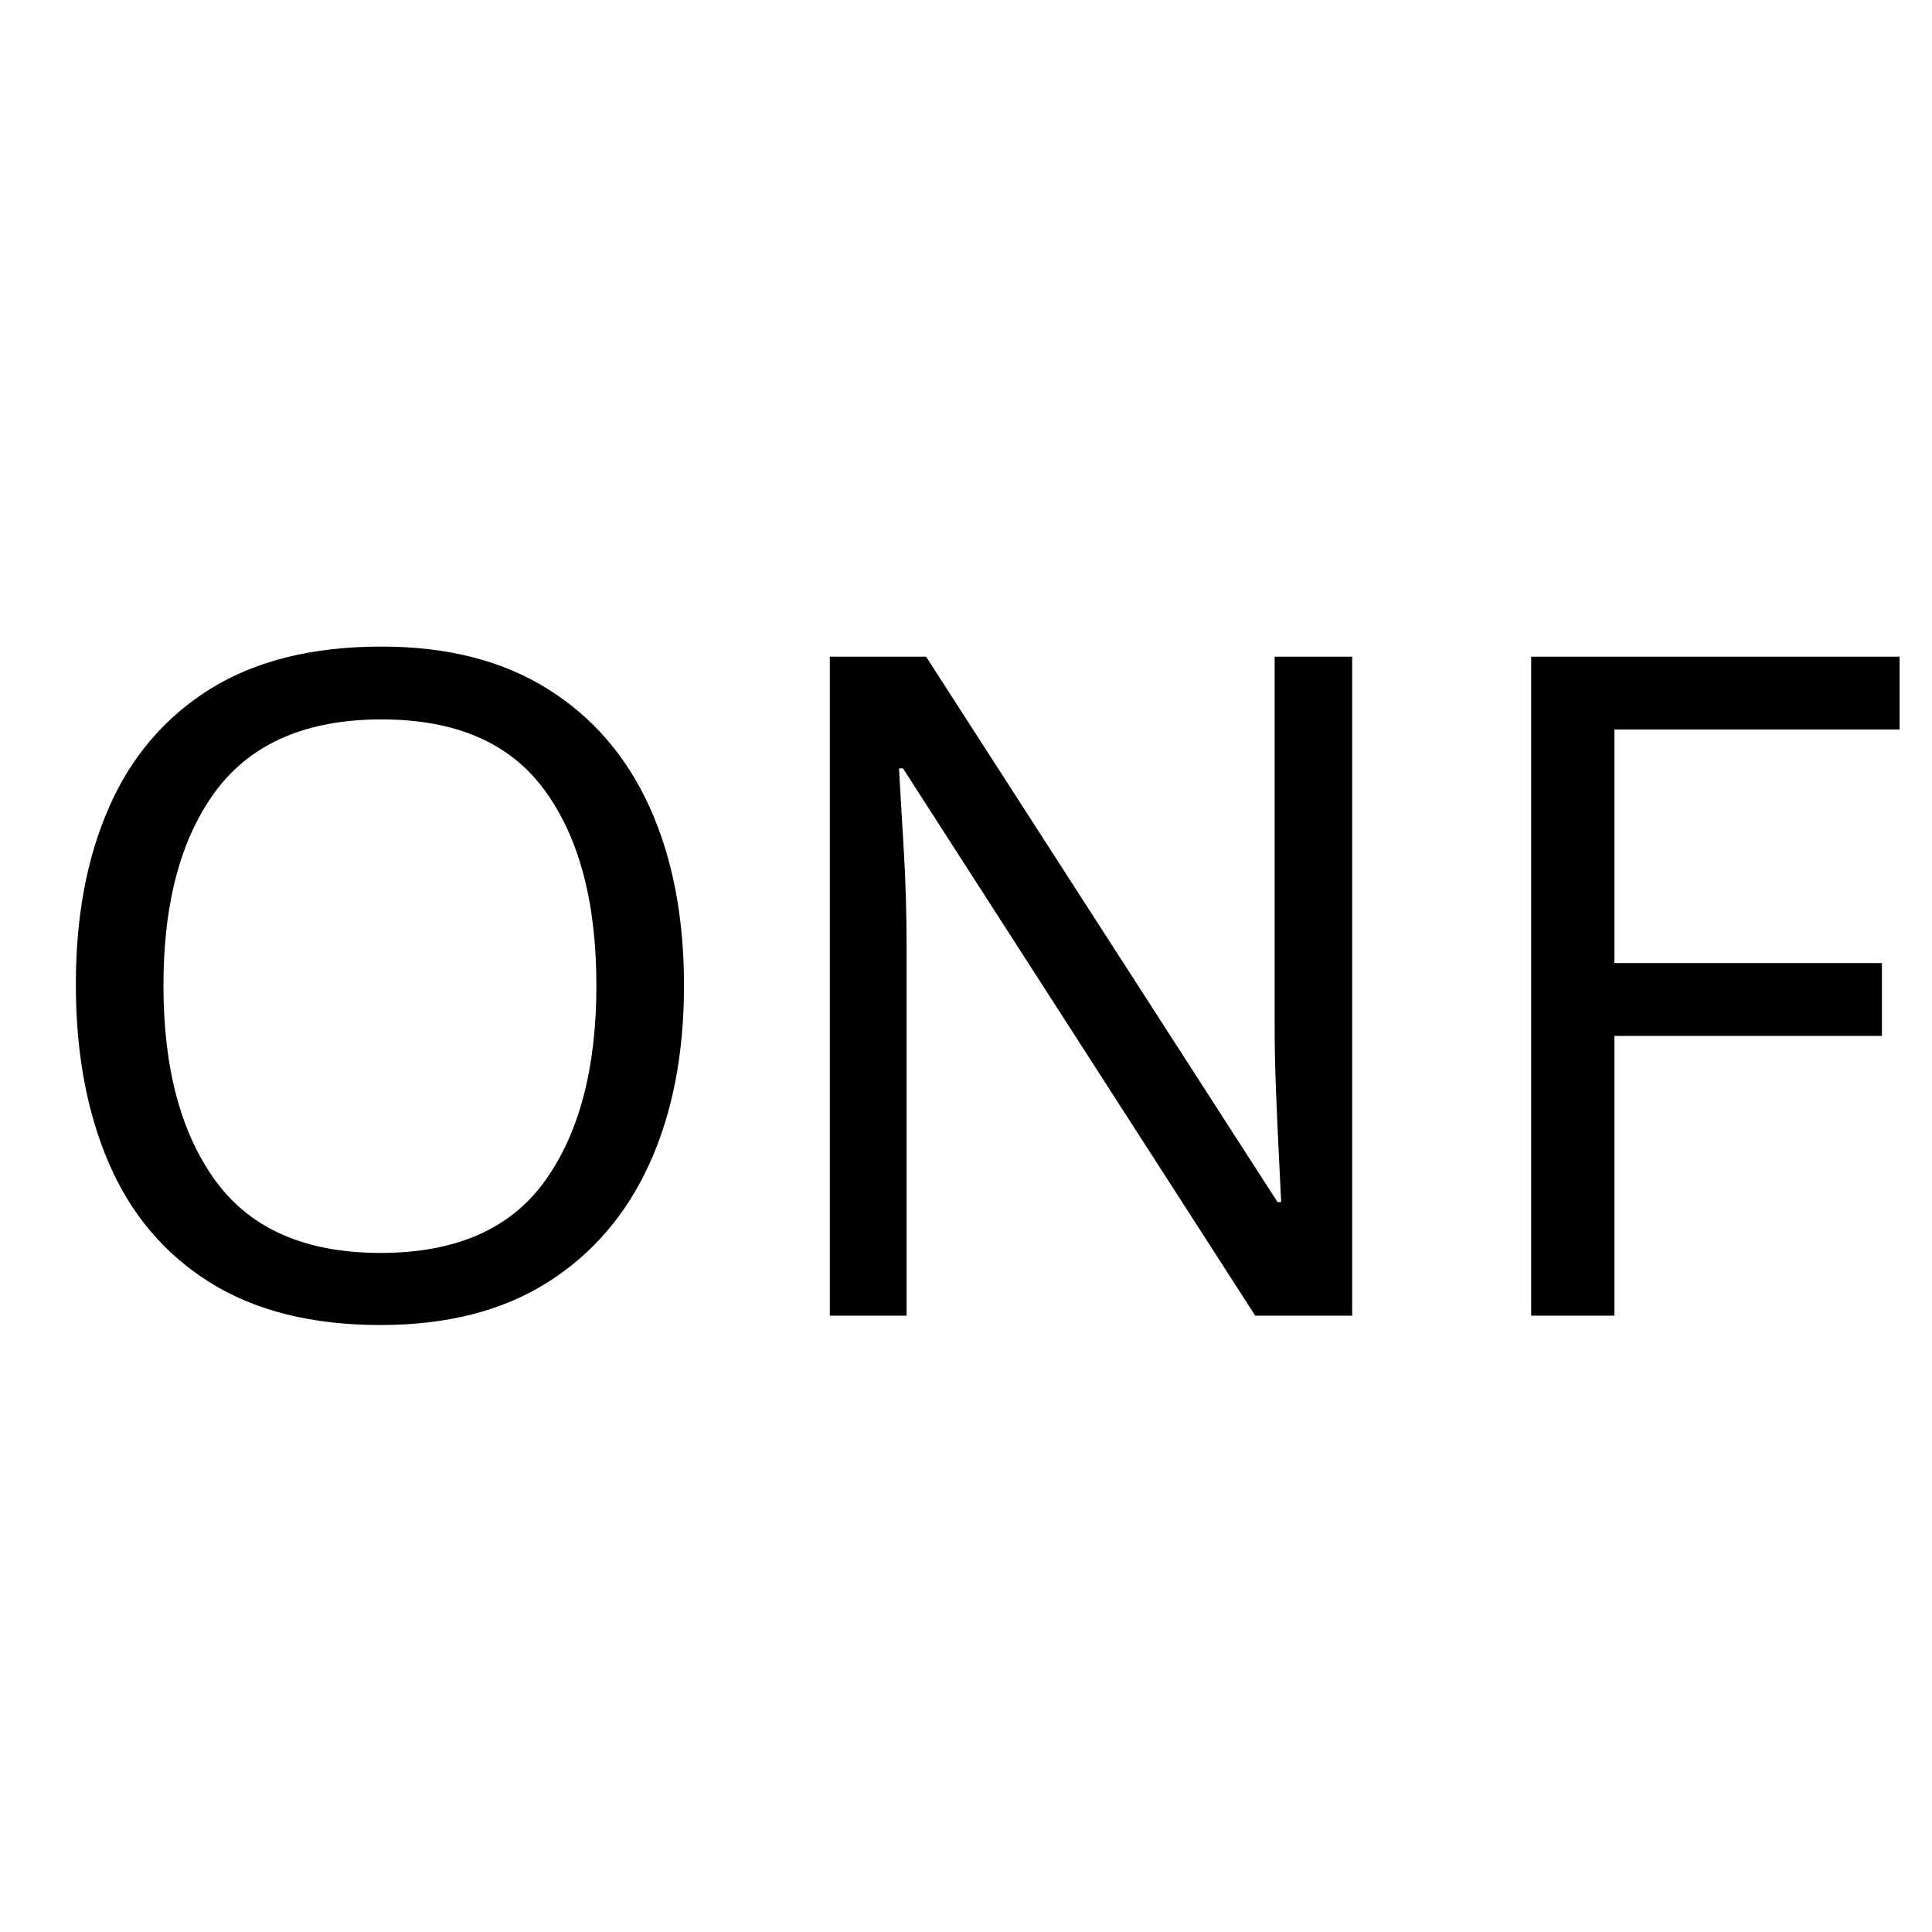
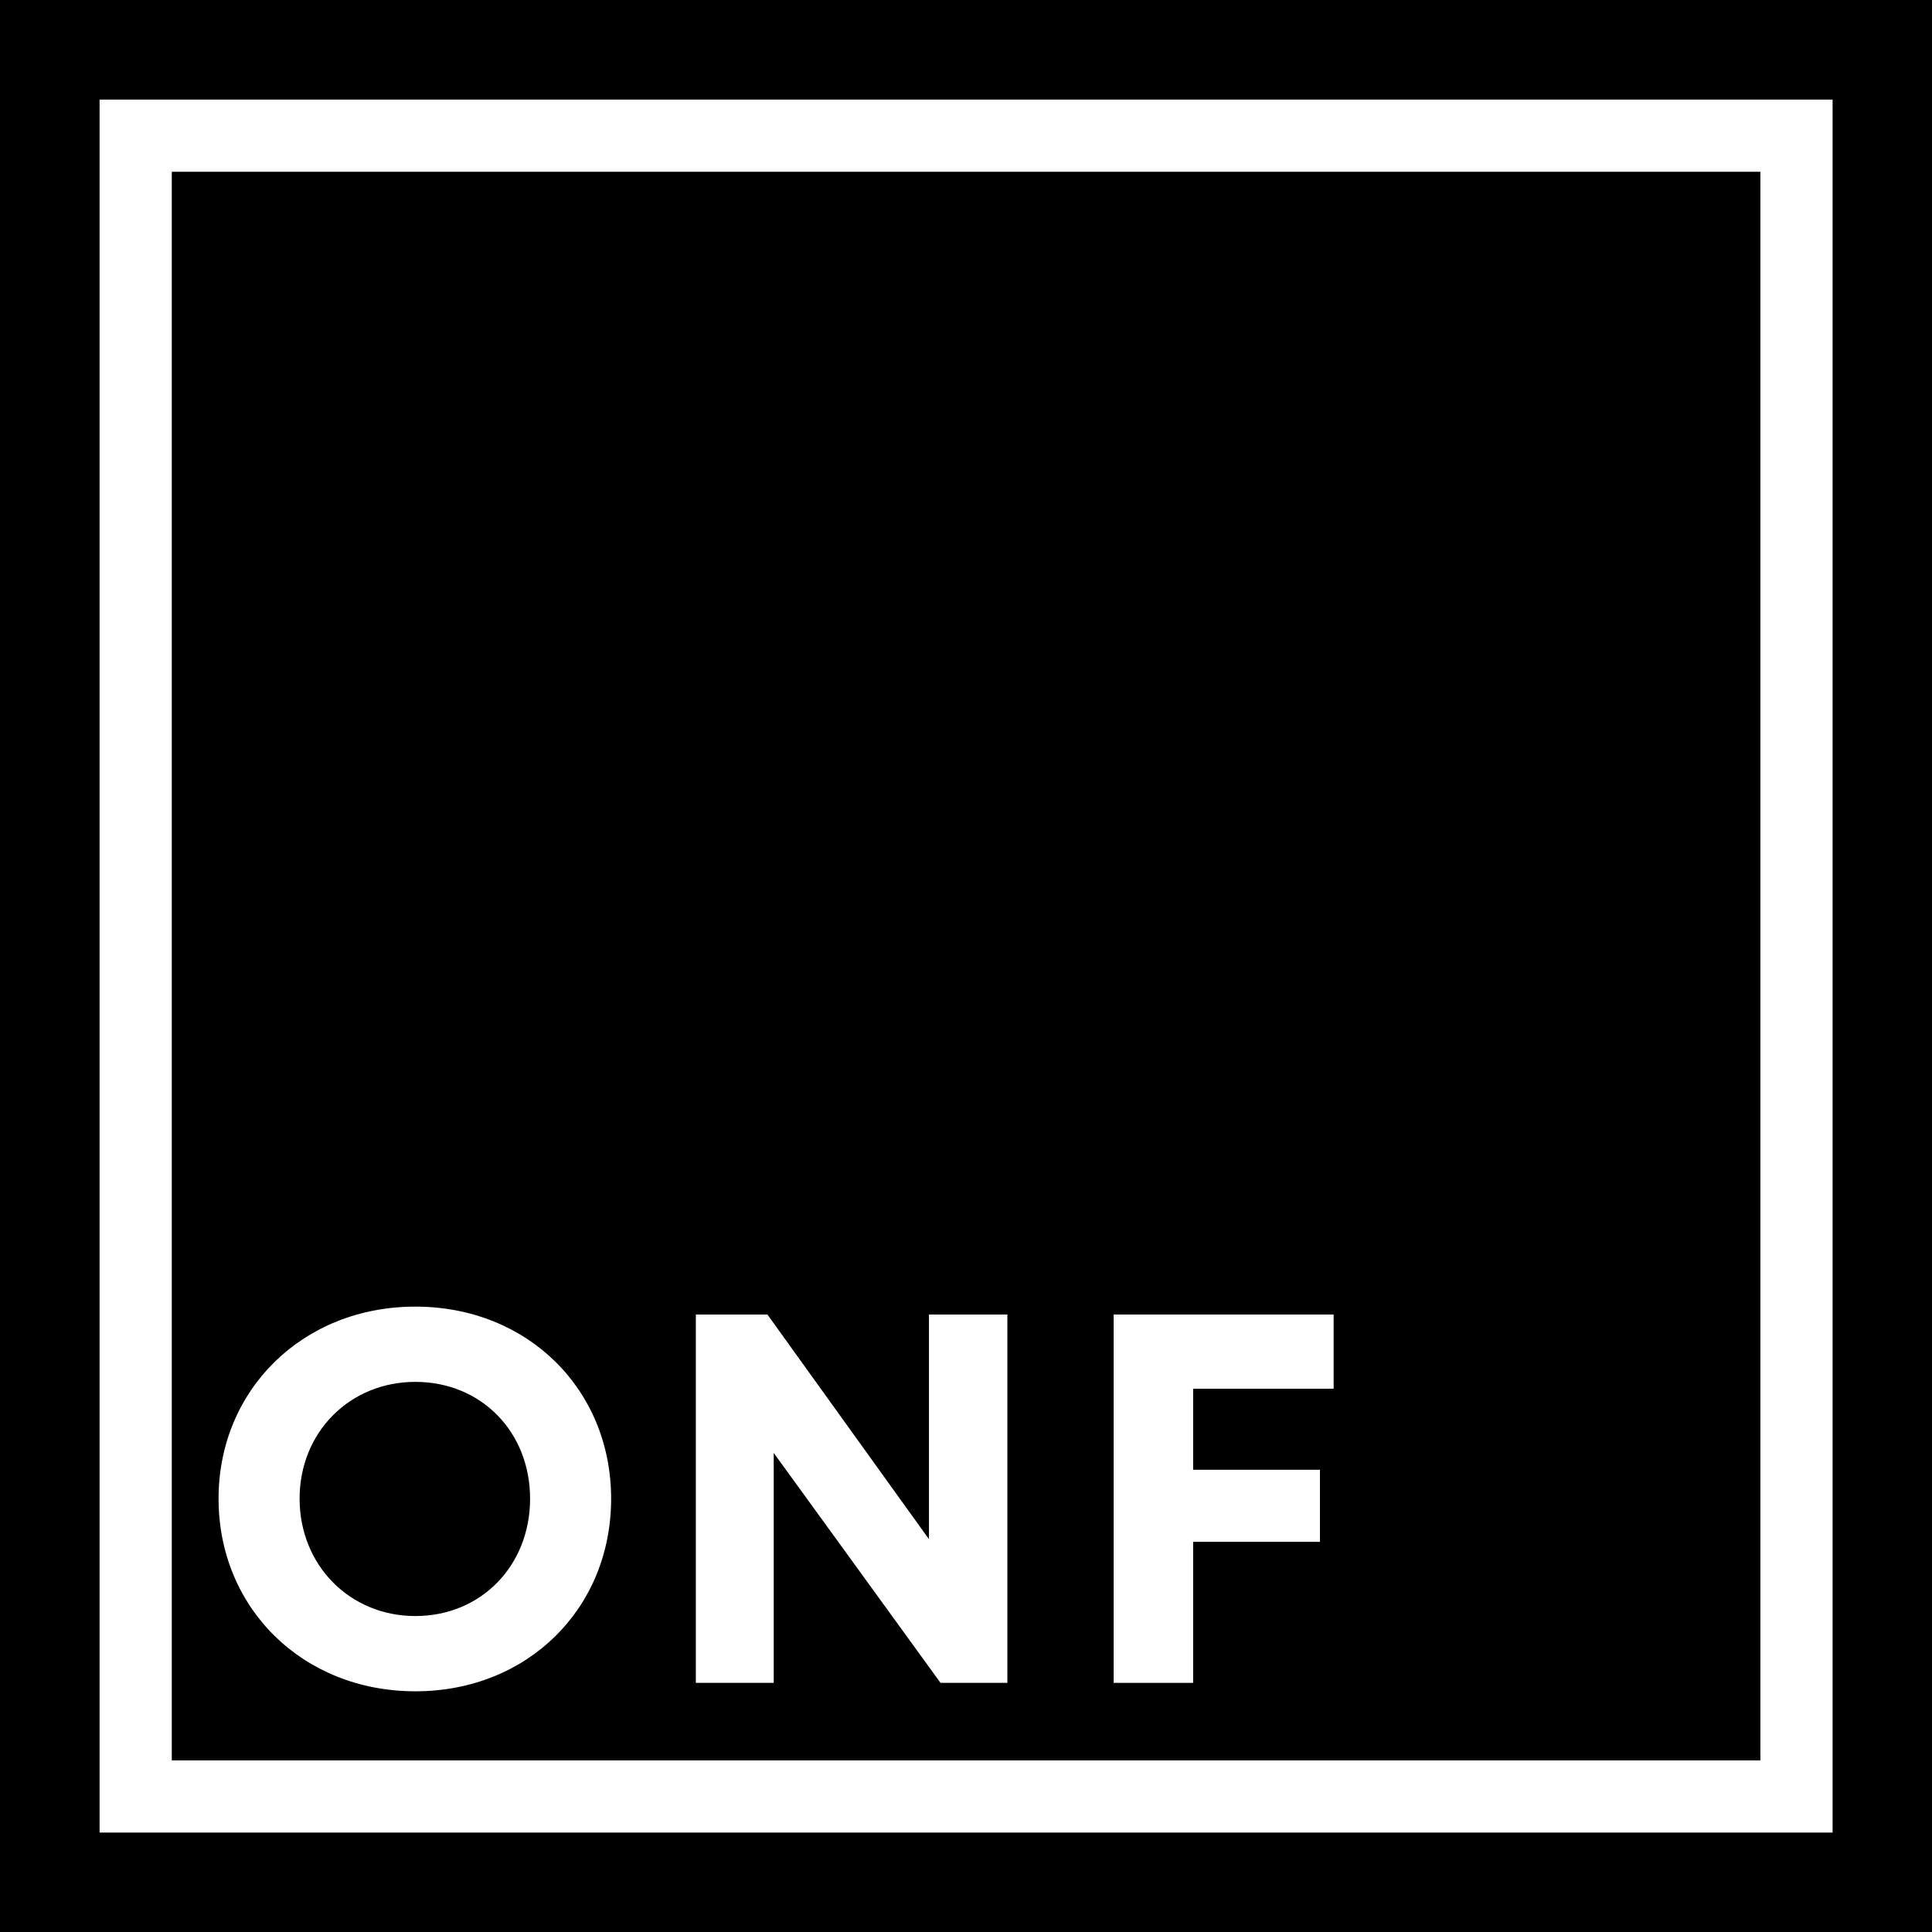
- <svg xmlns="http://www.w3.org/2000/svg" version="1.1" width="700" height="700" viewBox="577,182,700,700">
-   <g id="document" fill="#ffffff" fill-rule="nonzero" stroke="#000000" stroke-width="0" stroke-linecap="butt" stroke-linejoin="miter" stroke-miterlimit="10" stroke-dasharray="" stroke-dashoffset="0" font-family="none" font-weight="none" font-size="none" text-anchor="none" style="mix-blend-mode: normal">
-     <rect x="577" y="130" transform="scale(1,1.4)" width="700" height="500" id="Shape 1 1" vector-effect="non-scaling-stroke" />
+ <svg xmlns="http://www.w3.org/2000/svg" width="1080" zoomAndPan="magnify" viewBox="0 0 810 810" height="1080" preserveAspectRatio="xMidYMid meet" version="1.0">
+   <defs>
+     <g />
+     <clipPath id="82f6d0a8d8">
+       <path d="M 41.293 41.75 L 768.793 41.75 L 768.793 768.5 L 41.293 768.5 Z M 41.293 41.75 " clip-rule="nonzero" />
+     </clipPath>
+   </defs>
+   <rect x="-81" width="972" fill="#ffffff" y="-81" height="972" fill-opacity="1" />
+   <rect x="-81" width="972" fill="#000000" y="-81" height="972" fill-opacity="1" />
+   <g clip-path="url(#82f6d0a8d8)">
+     <path fill="#ffffff" d="M 56.887 41.75 L 768.324 41.75 L 768.324 768.32 L 41.75 768.32 L 41.75 41.75 Z M 738.051 72.02 L 72.023 72.02 L 72.023 738.047 L 738.051 738.047 L 738.051 72.02 " fill-opacity="1" fill-rule="nonzero" />
  </g>
-   <g fill="#000000" fill-rule="nonzero" stroke="none" stroke-width="1" stroke-linecap="butt" stroke-linejoin="miter" stroke-miterlimit="10" stroke-dasharray="" stroke-dashoffset="0" font-family="font-Asimov" font-weight="normal" font-size="40" text-anchor="middle" style="mix-blend-mode: normal">
-     <g id="stage">
-       <g id="layer1 1">
-         <text x="111.074" y="78.797" transform="scale(8.35928,8.35928)" id="PointText 1">ONF</text>
+   <g fill="#ffffff" fill-opacity="1">
+     <g transform="translate(83.24934, 705.5531)">
+       <g>
+         <path d="M 90.895 3.531 C 137.887 3.531 172.969 -31.109 172.969 -77.219 C 172.969 -123.105 137.887 -157.746 90.895 -157.746 C 43.684 -157.746 8.383 -122.887 8.383 -77.219 C 8.383 -31.328 43.684 3.531 90.895 3.531 Z M 90.895 -28.02 C 63.32 -28.02 42.359 -49.418 42.359 -77.219 C 42.359 -105.016 63.32 -126.195 90.895 -126.195 C 118.473 -126.195 138.992 -105.238 138.992 -77.219 C 138.992 -49.199 118.473 -28.02 90.895 -28.02 Z M 90.895 -28.02 " />
+       </g>
+     </g>
+   </g>
+   <g fill="#ffffff" fill-opacity="1">
+     <g transform="translate(274.0869, 705.5531)">
+       <g>
+         <path d="M 115.387 -154.434 L 115.387 -60.23 L 47.656 -154.434 L 17.648 -154.434 L 17.648 0 L 50.301 0 L 50.301 -96.41 L 120.238 0 L 148.258 0 L 148.258 -154.434 Z M 115.387 -154.434 " />
+       </g>
+     </g>
+   </g>
+   <g fill="#ffffff" fill-opacity="1">
+     <g transform="translate(449.2603, 705.5531)">
+       <g>
+         <path d="M 109.871 -123.328 L 109.871 -154.434 L 17.648 -154.434 L 17.648 0 L 50.965 0 L 50.965 -59.125 L 104.133 -59.125 L 104.133 -89.352 L 50.965 -89.352 L 50.965 -123.328 Z M 109.871 -123.328 " />
      </g>
    </g>
  </g>
</svg>
